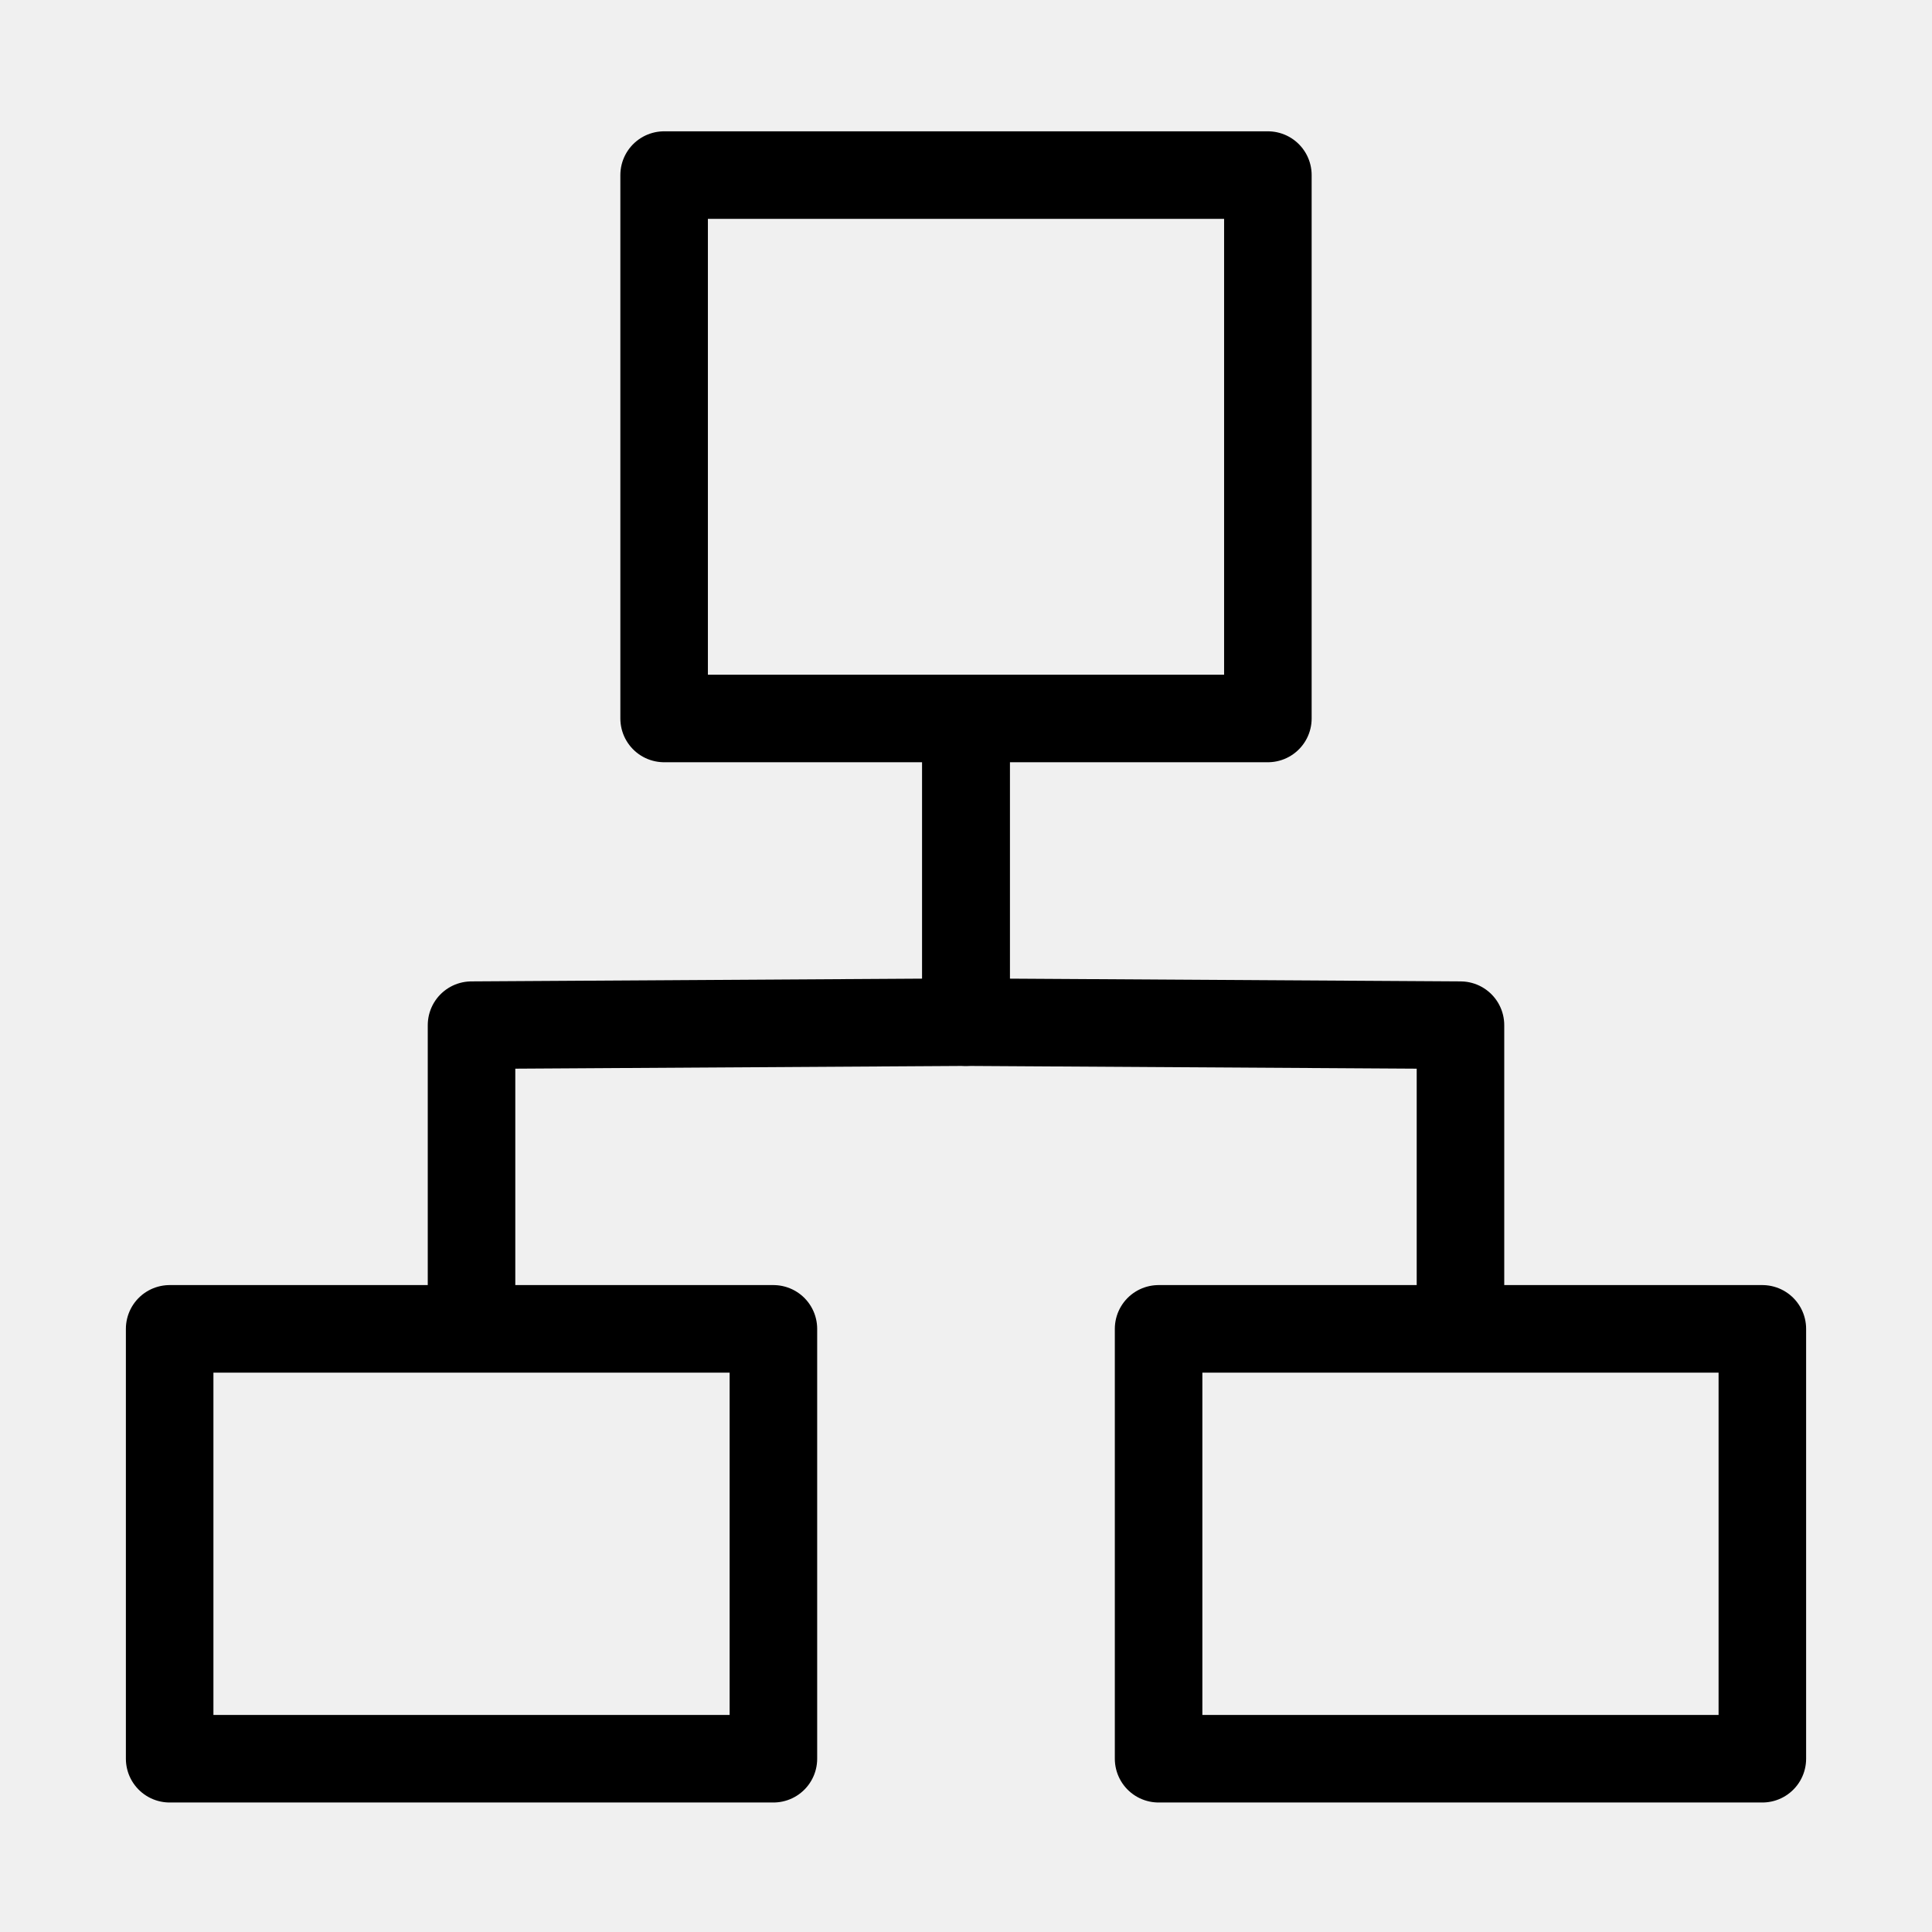
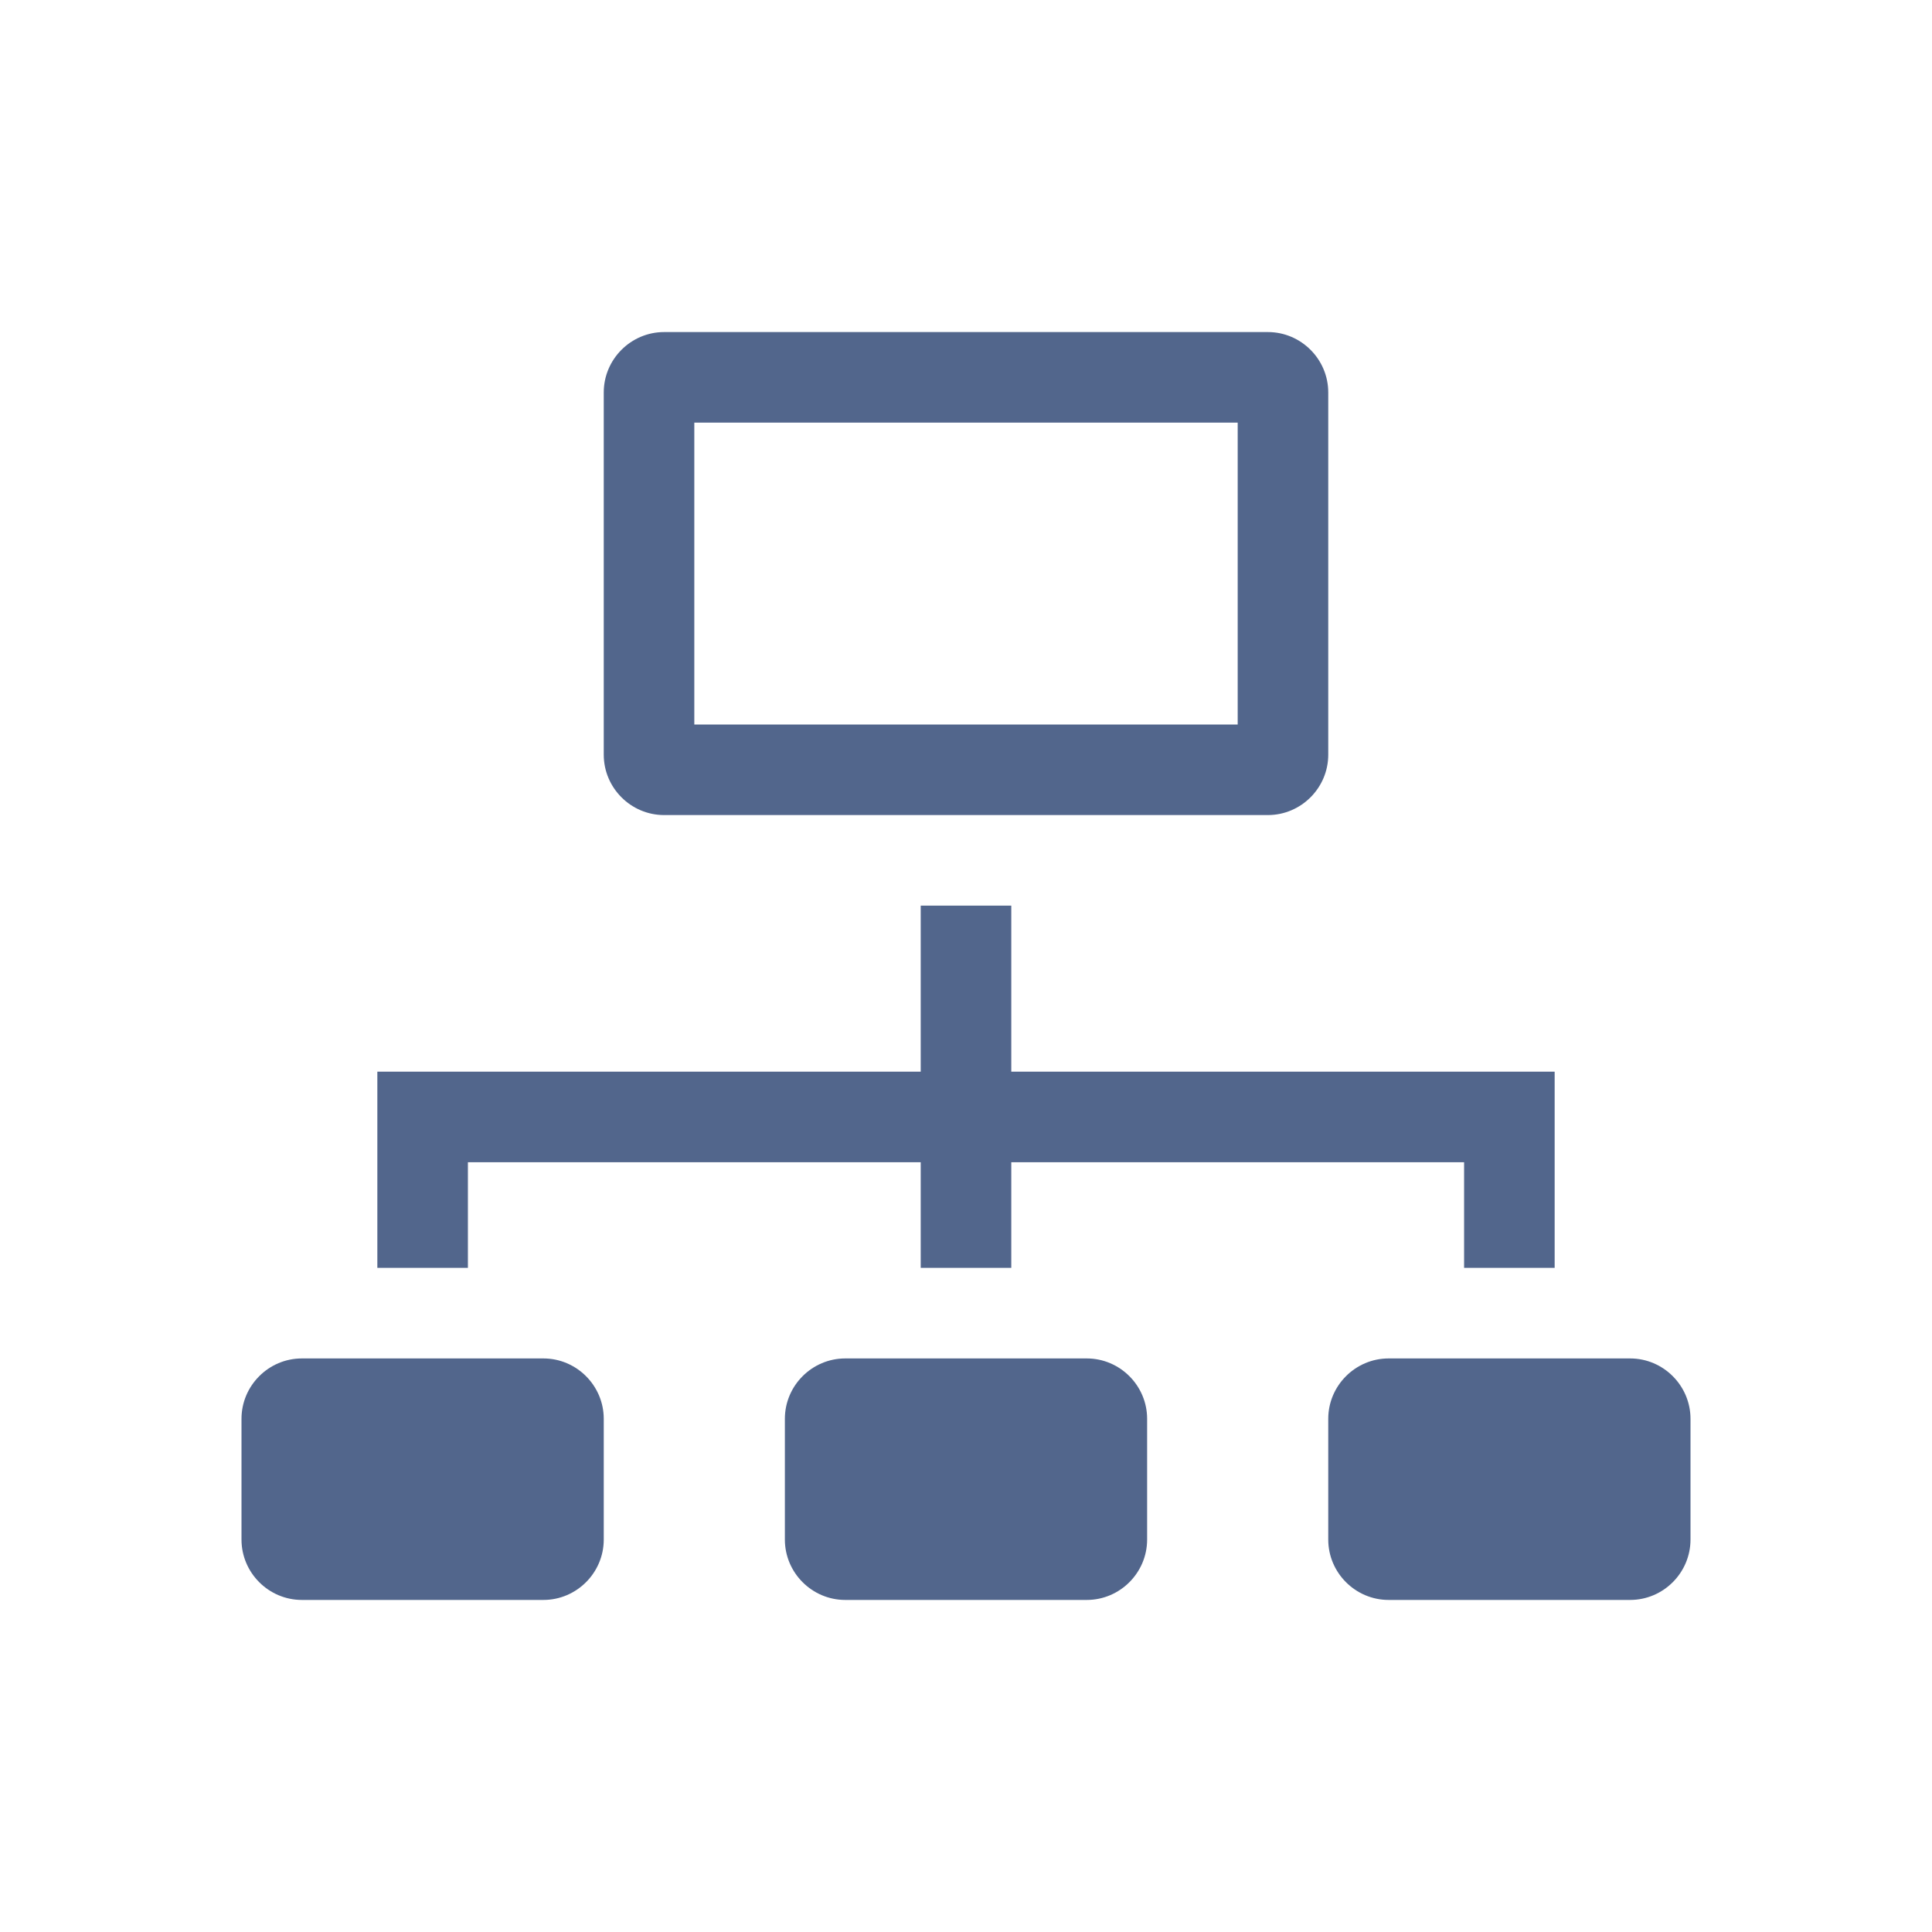
- <svg xmlns="http://www.w3.org/2000/svg" id="cat-pg" viewBox="0 0 32 32">
-   <defs>
-     <style>.cls-1,.cls-2{fill:none;stroke:#000;stroke-linejoin:round;stroke-width:1.45px;}.cls-1{stroke-linecap:round;}</style>
-   </defs>
-   <rect class="cls-1" x="11" y="2.9" width="10" height="9" />
-   <rect class="cls-1" x="2.81" y="22.01" width="10" height="7.12" />
-   <rect class="cls-1" x="19.19" y="22.01" width="10" height="7.12" />
-   <polyline class="cls-2" points="16 11.9 16 16.93 7.81 16.98 7.81 22.01" />
-   <polyline class="cls-2" points="16 11.9 16 16.93 24.19 16.98 24.19 22.01" />
+ <svg xmlns="http://www.w3.org/2000/svg" xmlns:xlink="http://www.w3.org/1999/xlink" version="1.1" id="Layer_1" x="0px" y="0px" viewBox="0 0 320 320" style="enable-background:new 0 0 320 320;" xml:space="preserve">
+   <style type="text/css">
+ 	.st0{fill:#FFFFFF;}
+ 	.st1{clip-path:url(#SVGID_00000039119031645112222890000010737771729401737646_);fill:#52668C;}
+ </style>
+   <rect class="st0" width="320" height="320" />
+   <g>
+     <defs>
+       <rect id="SVGID_1_" width="320" height="320" />
+     </defs>
+     <clipPath id="SVGID_00000075865635133830534980000010564279767211194800_">
+       <use xlink:href="#SVGID_1_" style="overflow:visible;" />
+     </clipPath>
+     <path style="clip-path:url(#SVGID_00000075865635133830534980000010564279767211194800_);fill:#52668C;" d="M130,235v20   c0,5.5,4.5,10,10,10h40c5.5,0,10-4.5,10-10v-20c0-5.5-4.5-10-10-10h-40C134.5,225,130,229.5,130,235 M90,225H50   c-5.5,0-10,4.5-10,10v20c0,5.5,4.5,10,10,10h40c5.5,0,10-4.5,10-10v-20C100,229.5,95.5,225,90,225 M205,120h-90V70h90V120z    M220,125V65c0-5.5-4.5-10-10-10H110c-5.5,0-10,4.5-10,10v60c0,5.5,4.5,10,10,10h100C215.5,135,220,130.5,220,125 M242.5,210h15   v-32.5h-90V150h-15v27.5h-90V210h15v-17.5h75V210h15v-17.5h75V210z M280,255v-20c0-5.5-4.5-10-10-10h-40c-5.5,0-10,4.5-10,10v20   c0,5.5,4.5,10,10,10h40C275.5,265,280,260.5,280,255" />
+   </g>
</svg>
